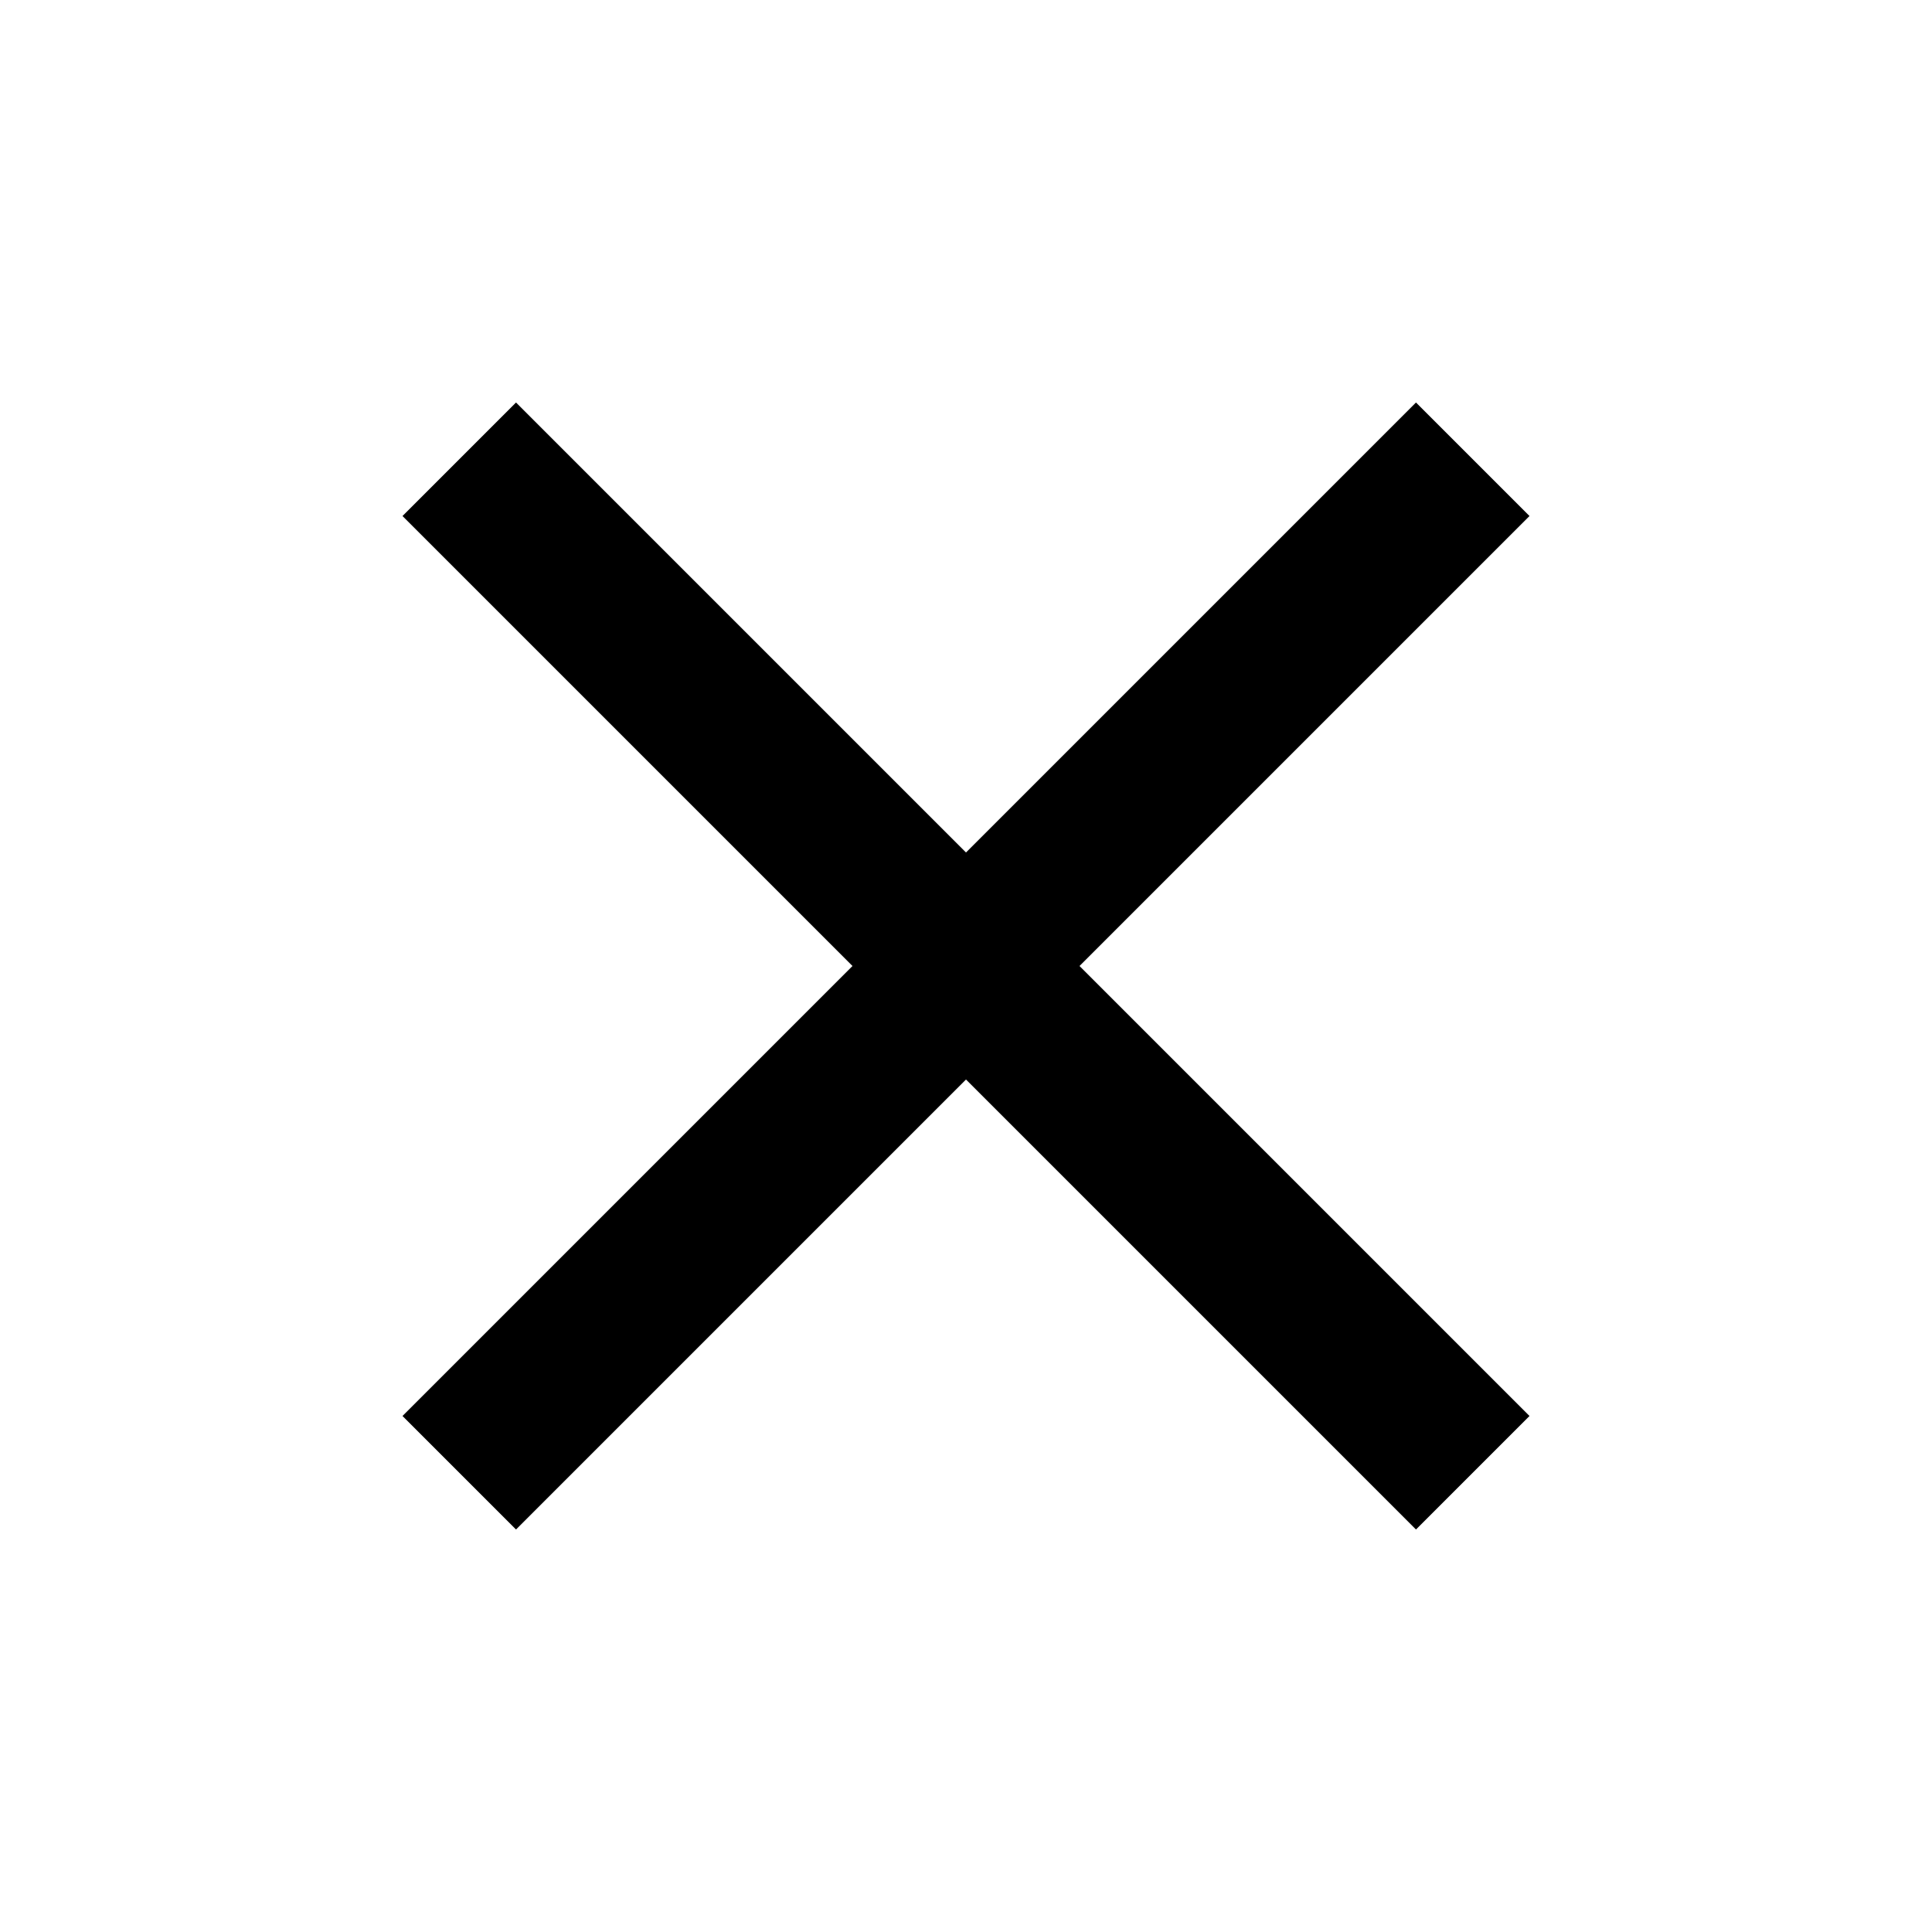
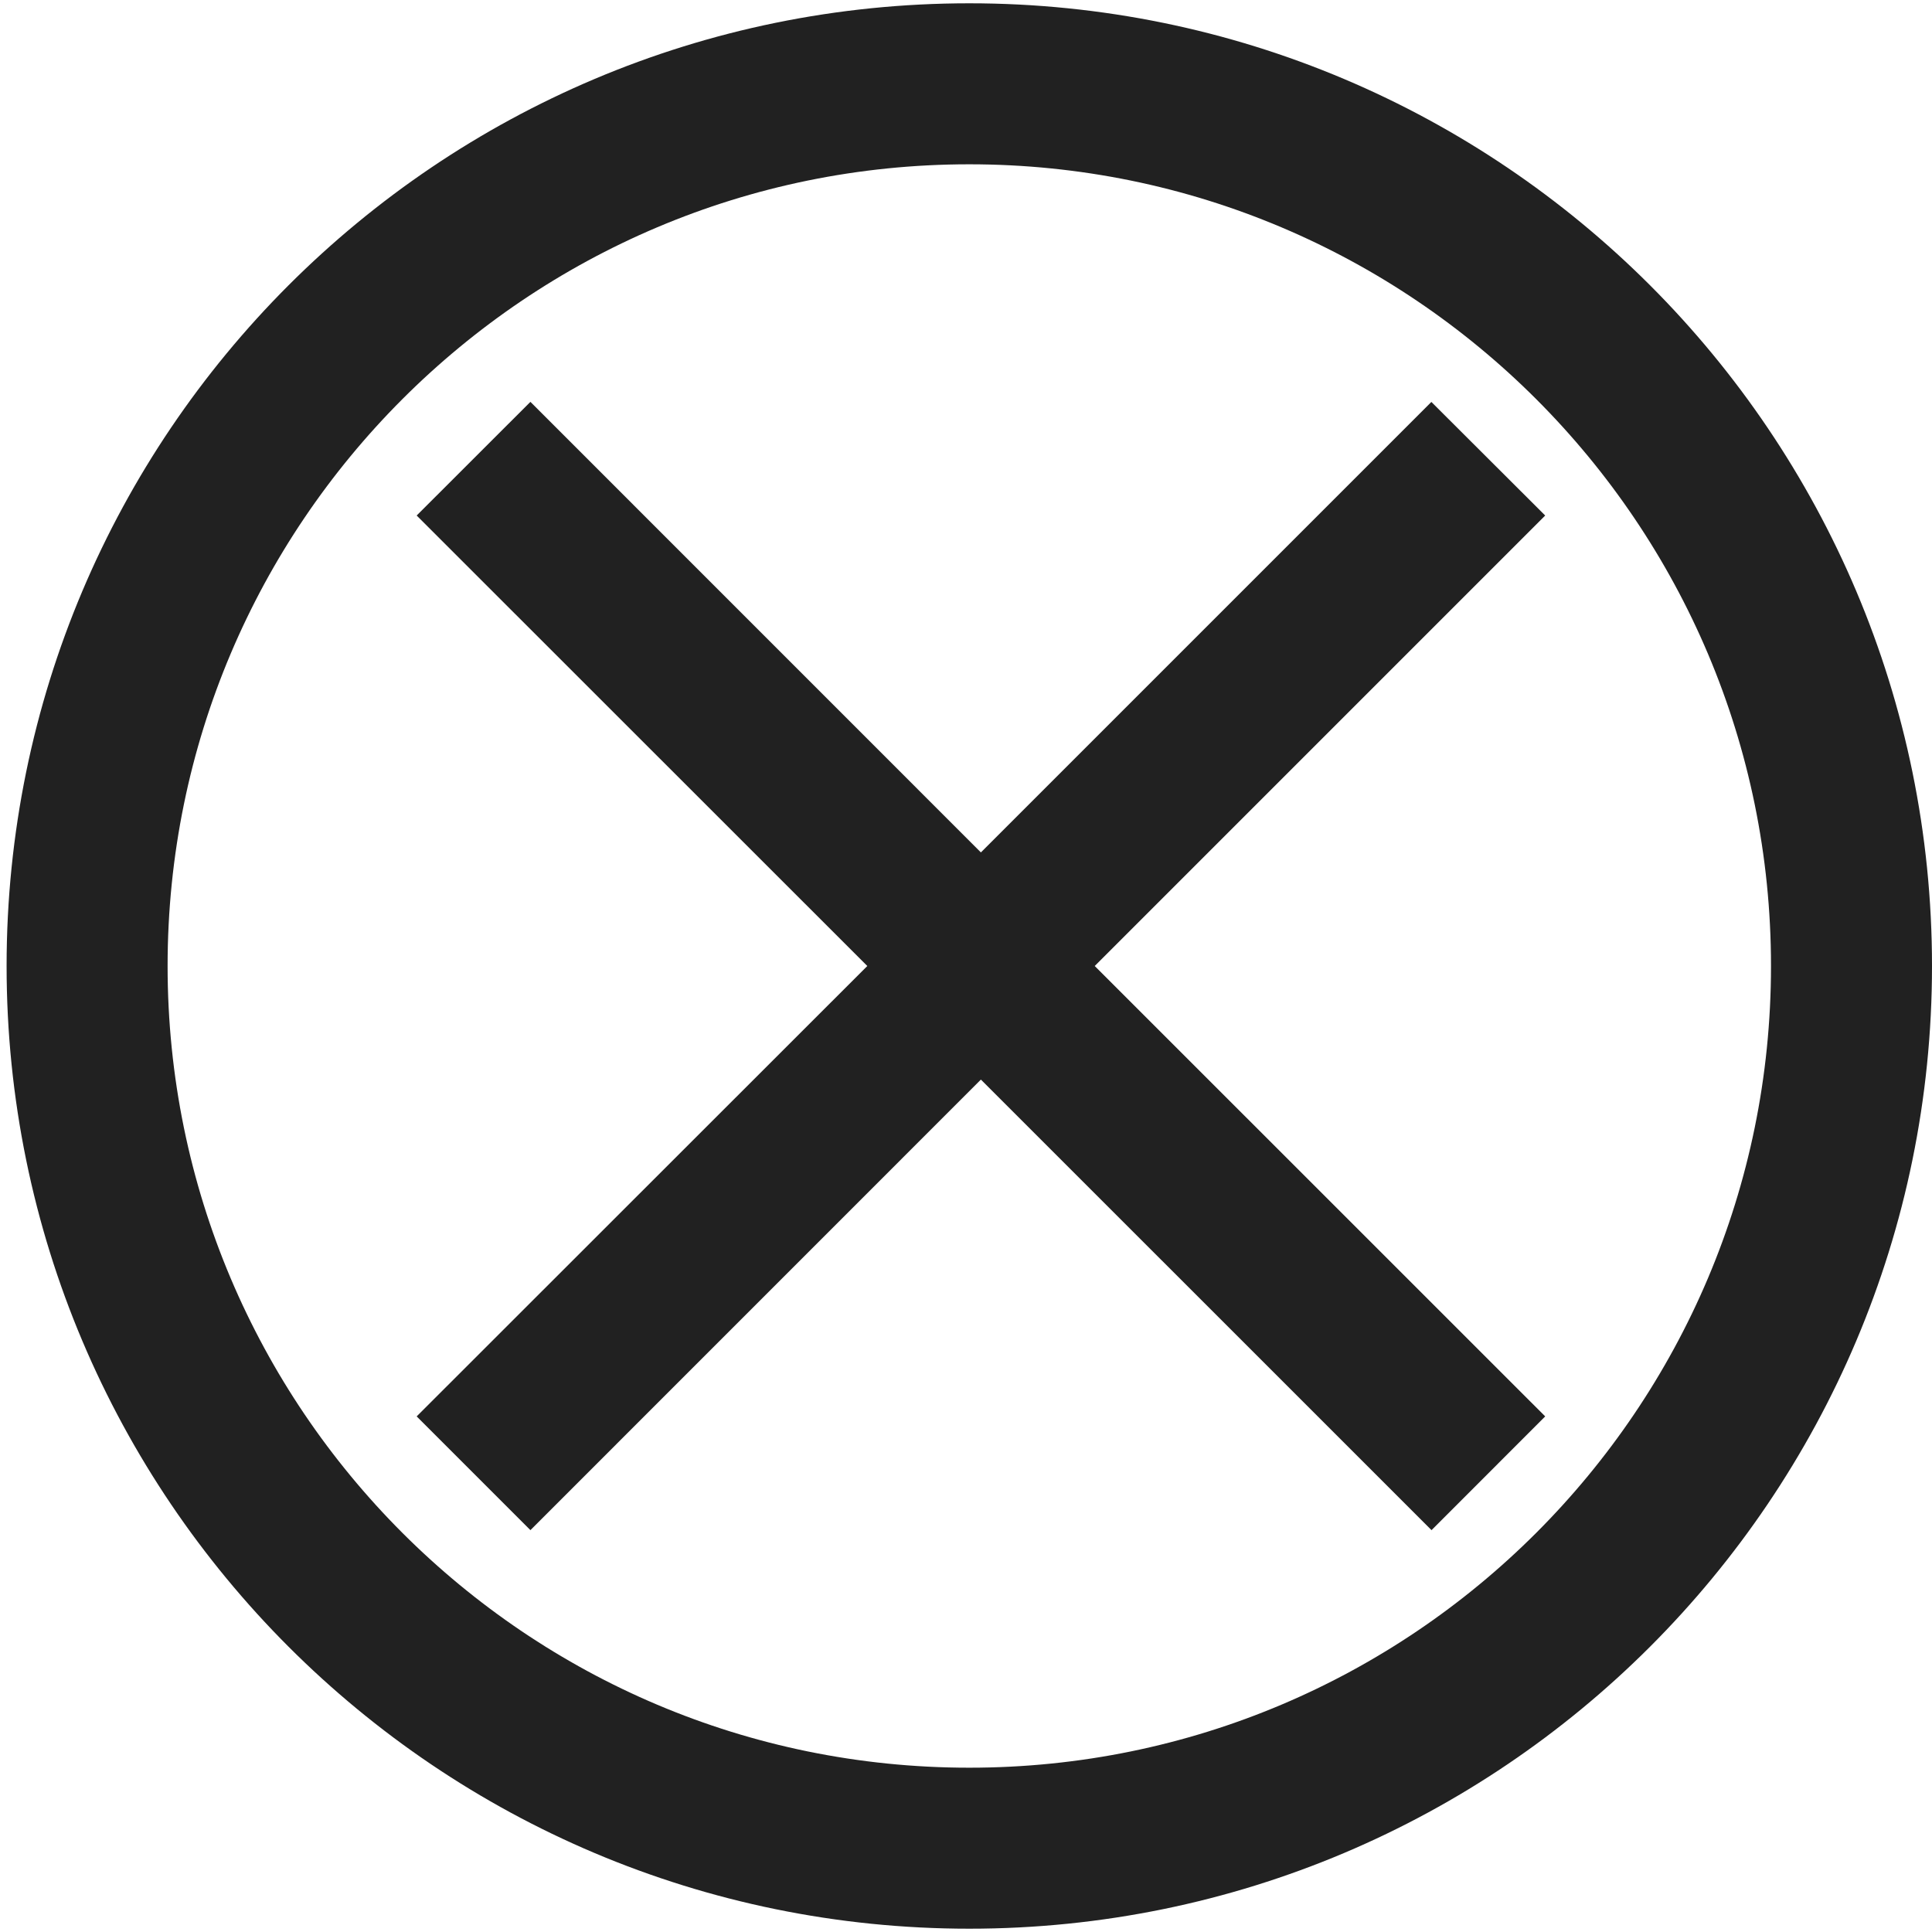
- <svg xmlns="http://www.w3.org/2000/svg" width="24" height="24" viewBox="0 0 24 24">
-   <path d="M19 6.41L17.59 5 12 10.59 6.41 5 5 6.41 10.59 12 5 17.59 6.41 19 12 13.41 17.59 19 19 17.59 13.41 12z" />
-   <path d="M0 0h24v24H0z" fill="none" />
+ <svg xmlns="http://www.w3.org/2000/svg" version="1.1" id="Layer_1" x="0px" y="0px" width="24px" height="24px" viewBox="0 0 24 24" enable-background="new 0 0 24 24" xml:space="preserve">
+   <path fill="#212121" d="M19.195,6.404l-1.414-1.411l-5.596,5.596L6.589,4.992L5.176,6.404L10.774,12l-5.598,5.595l1.413,1.413  l5.596-5.597l5.598,5.597l1.412-1.413L13.599,12L19.195,6.404z" />
+   <circle fill="none" stroke="#212121" stroke-width="2" stroke-miterlimit="10" cx="12.041" cy="12" r="10.959" />
</svg>
